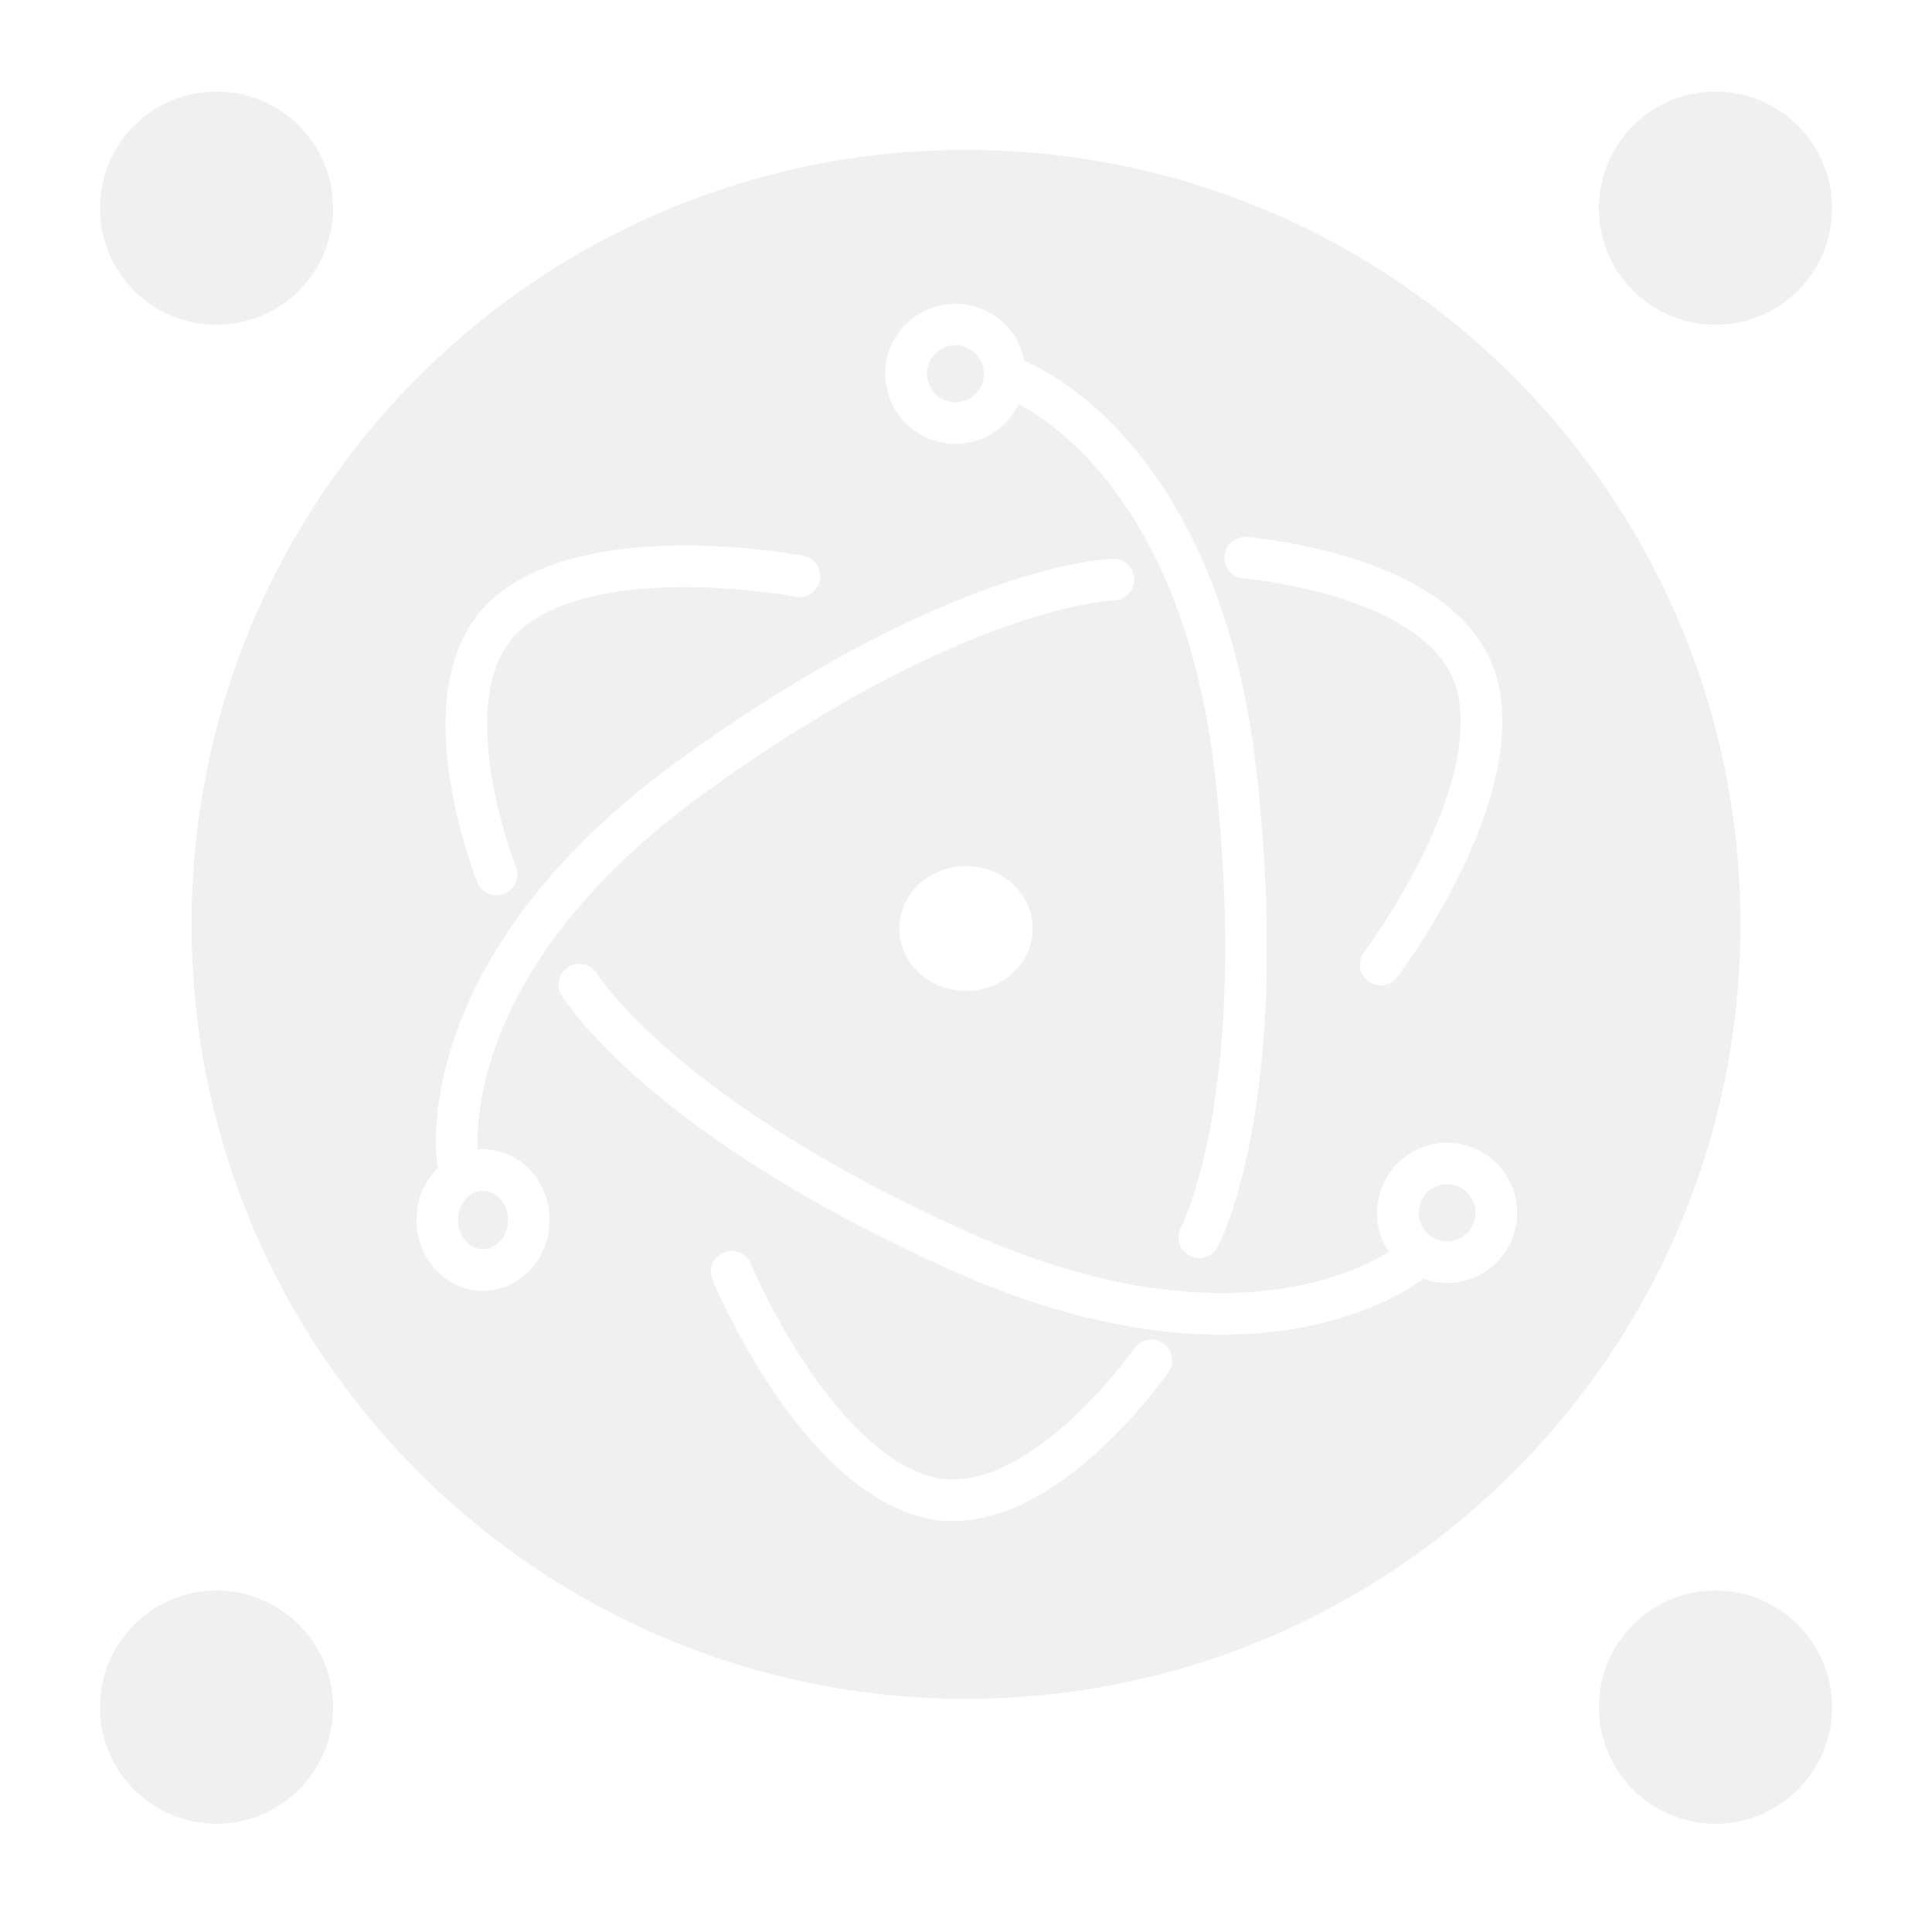
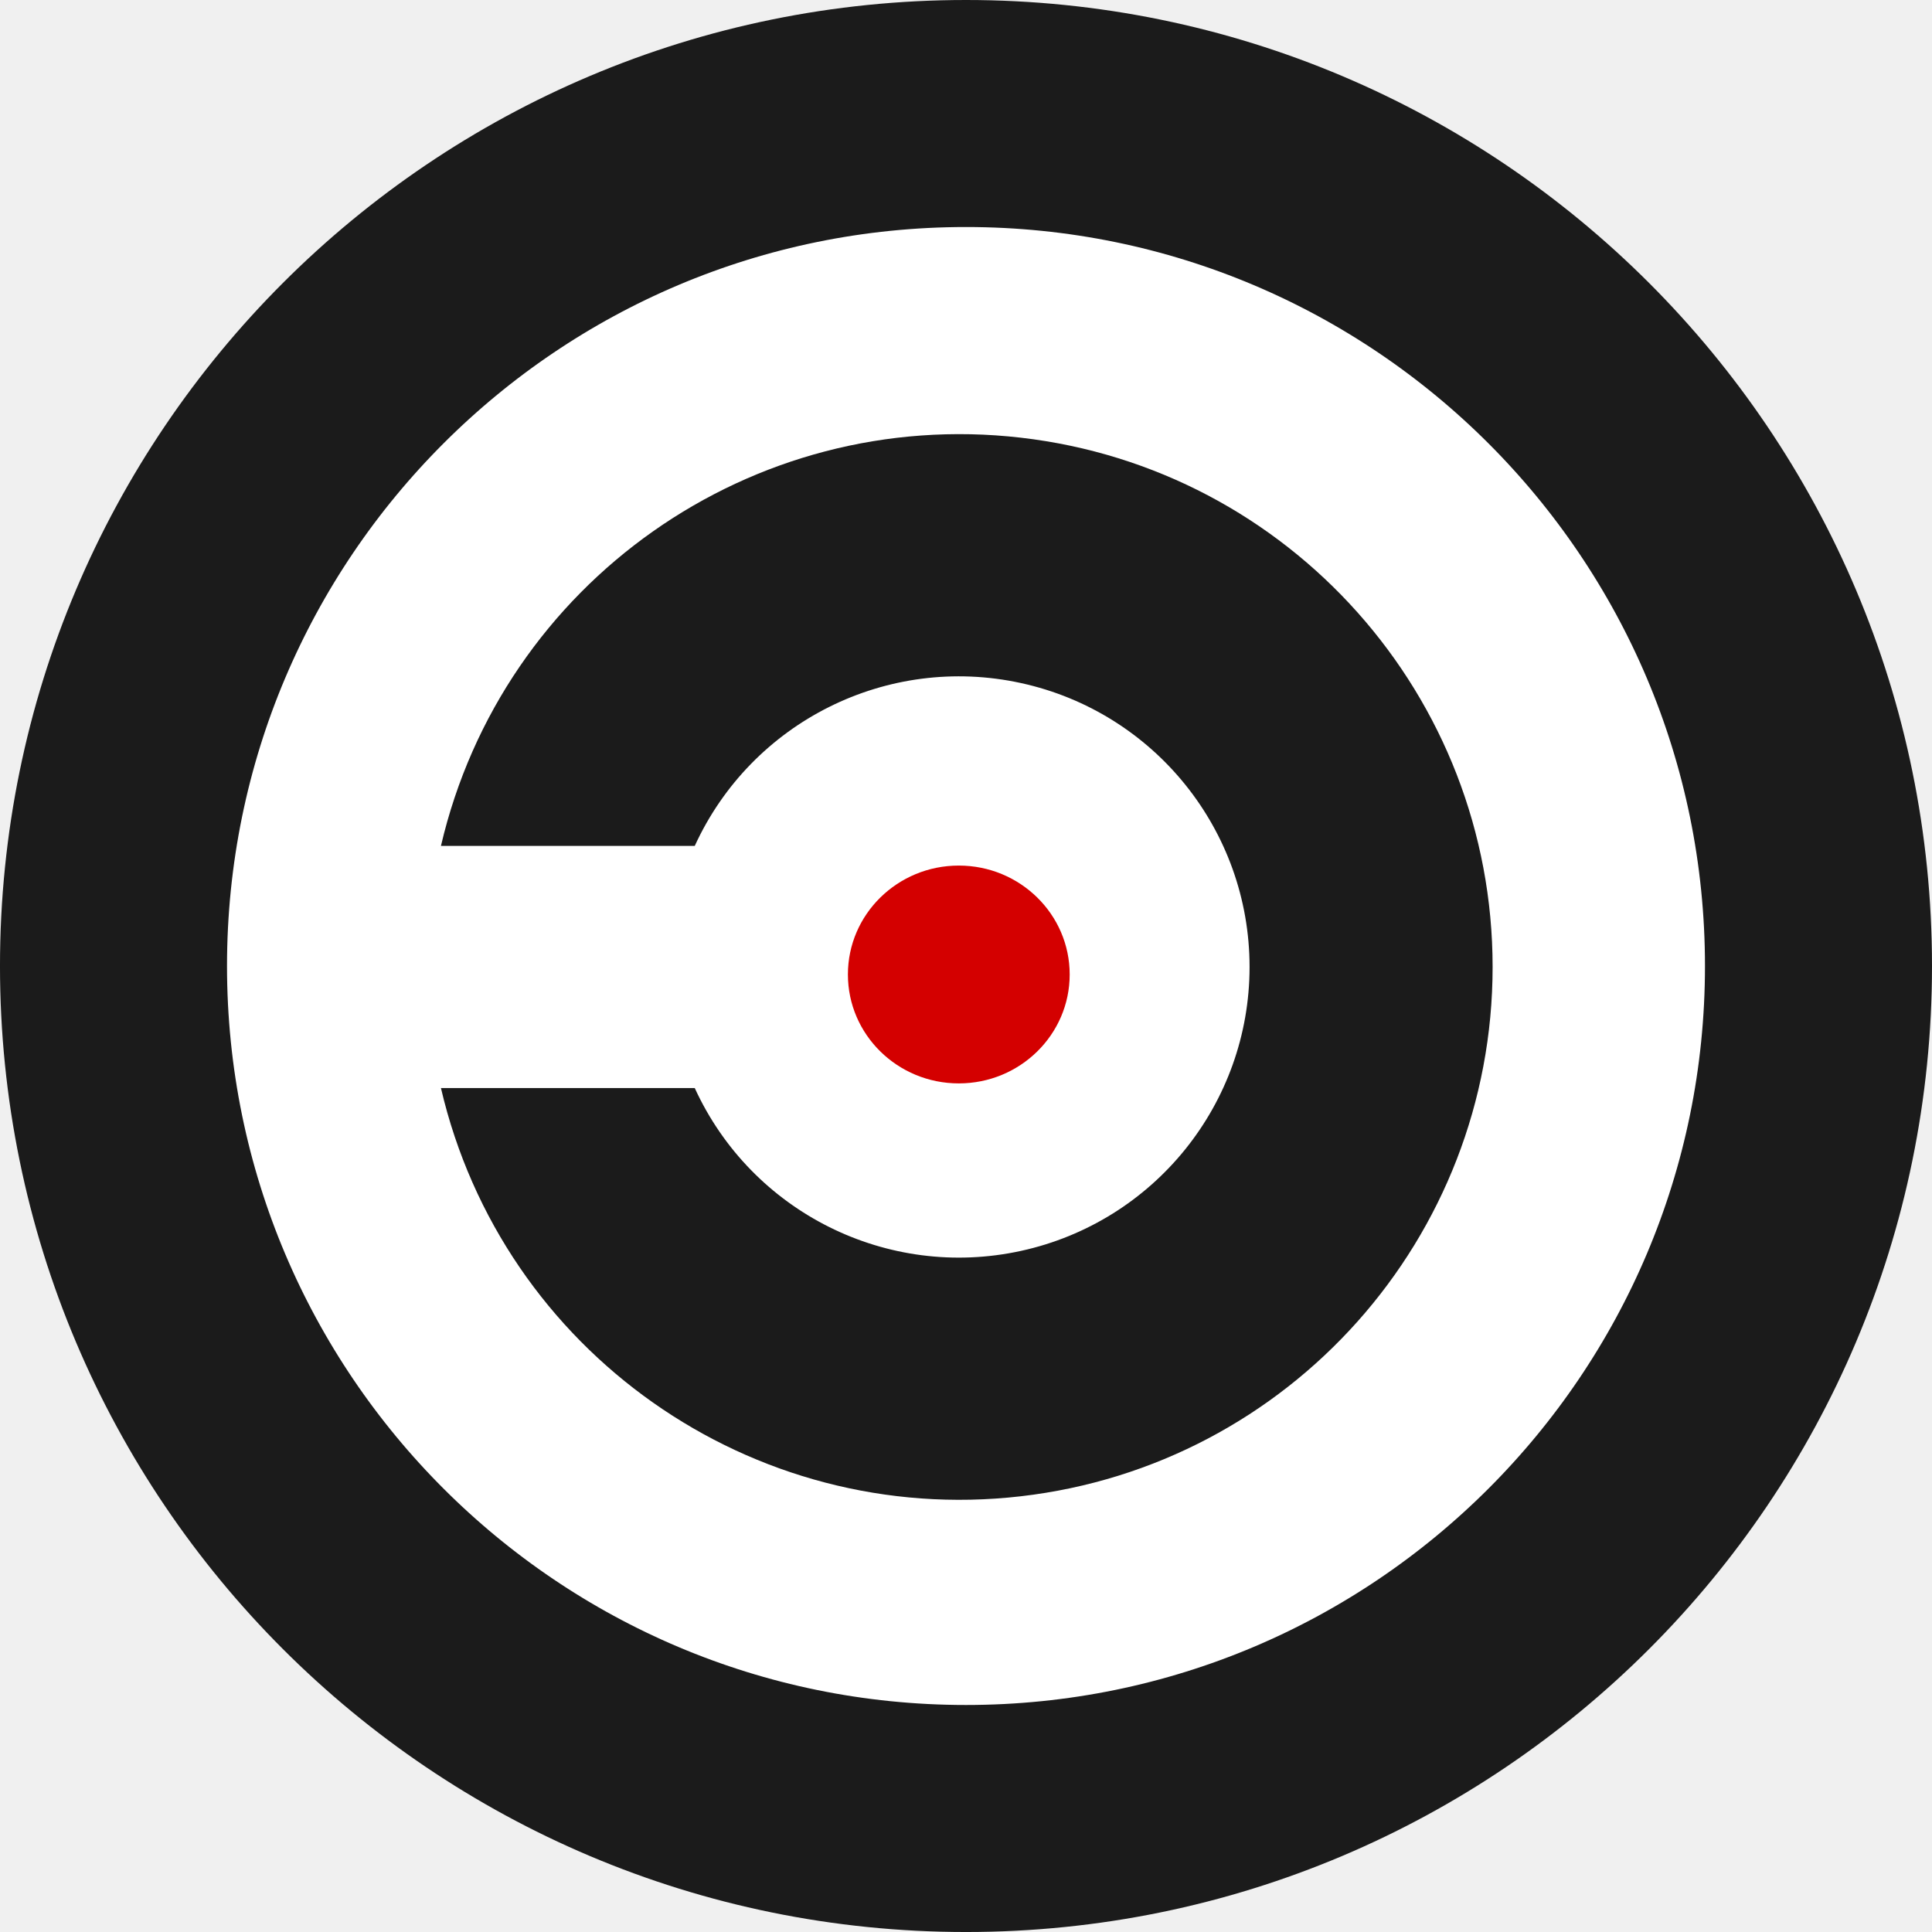
- <svg xmlns="http://www.w3.org/2000/svg" width="232" height="232" viewBox="0 0 232 232" fill="none">
-   <g filter="url(#filter0_b)">
-     <path d="M231.5 1V0.5H231H1H0.5V1V231V231.5H1H231H231.5V231V1ZM40.5 25C40.5 33.008 34.008 39.5 26 39.5C17.992 39.5 11.5 33.008 11.5 25C11.5 16.992 17.992 10.5 26 10.5C34.008 10.5 40.5 16.992 40.5 25ZM220.5 25C220.5 33.008 214.008 39.5 206 39.5C197.992 39.5 191.5 33.008 191.5 25C191.5 16.992 197.992 10.5 206 10.5C214.008 10.5 220.5 16.992 220.5 25ZM40.5 205C40.5 213.008 34.008 219.5 26 219.5C17.992 219.5 11.5 213.008 11.5 205C11.5 196.992 17.992 190.5 26 190.5C34.008 190.5 40.5 196.992 40.5 205ZM220.5 205C220.5 213.008 214.008 219.5 206 219.5C197.992 219.5 191.5 213.008 191.5 205C191.5 196.992 197.992 190.5 206 190.5C214.008 190.5 220.5 196.992 220.5 205ZM209.5 111C209.5 162.639 167.639 204.5 116 204.5C64.361 204.5 22.5 162.639 22.5 111C22.5 59.361 64.361 17.5 116 17.5C167.639 17.5 209.5 59.361 209.5 111Z" fill="white" stroke="white" />
-     <path d="M63.5 146.5C63.5 149.959 60.897 152.5 58 152.5C55.103 152.5 52.5 149.959 52.5 146.5C52.5 143.041 55.103 140.5 58 140.5C60.897 140.5 63.5 143.041 63.5 146.5Z" stroke="white" stroke-width="5" />
-     <path d="M54.986 139.466C54.986 139.466 51.197 116.315 83.187 93.165C115.178 70.014 133.698 69.593 133.698 69.593" stroke="white" stroke-width="5" stroke-linecap="round" />
-     <path d="M178.902 142.686C177.27 139.853 173.652 138.88 170.819 140.512C167.987 142.144 167.014 145.762 168.646 148.595C170.277 151.427 173.896 152.4 176.728 150.768C179.561 149.137 180.534 145.518 178.902 142.686Z" stroke="white" stroke-width="5" />
-     <path d="M169.409 151.555C169.409 151.555 151.24 166.394 115.211 150.232C79.182 134.07 69.572 118.232 69.572 118.232" stroke="white" stroke-width="5" stroke-linecap="round" />
-     <path d="M109.577 41.971C107.966 44.814 108.964 48.426 111.808 50.038C114.651 51.65 118.263 50.651 119.875 47.807C121.487 44.964 120.488 41.352 117.645 39.74C114.801 38.129 111.189 39.127 109.577 41.971Z" stroke="white" stroke-width="5" />
-     <path d="M122.038 45.647C122.038 45.647 144.047 53.767 148.412 93.013C152.778 132.259 144.012 148.579 144.012 148.579" stroke="white" stroke-width="5" stroke-linecap="round" />
-     <path d="M59.633 105C59.633 105 50.437 82.104 61.305 73.362C72.174 64.619 96 69.199 96 69.199" stroke="white" stroke-width="5" stroke-linecap="round" />
-     <path d="M149.532 66.978C149.532 66.978 174.391 68.913 177.477 82.638C180.564 96.363 165.799 115.833 165.799 115.833" stroke="white" stroke-width="5" stroke-linecap="round" />
-     <path d="M138.248 163.363C138.248 163.363 124.023 183.841 110.618 179.573C97.213 175.305 87.866 152.728 87.866 152.728" stroke="white" stroke-width="5" stroke-linecap="round" />
-     <path d="M116 119C120.418 119 124 115.642 124 111.5C124 107.358 120.418 104 116 104C111.582 104 108 107.358 108 111.5C108 115.642 111.582 119 116 119Z" fill="white" />
+ <svg xmlns="http://www.w3.org/2000/svg" width="96.993mm" height="96.993mm" viewBox="0 0 96.993 96.993" version="1.1" id="svg861">
+   <defs id="defs855" />
+   <g id="layer1" transform="translate(-51.28916,-61.11654)">
+     <circle style="fill:#ffffff;stroke-width:0.266" id="path1632" cx="100.03" cy="109.757" r="44.635" />
+     <g id="g4892" transform="matrix(0.5568898,0,0,0.5568898,-330.5544,-40.07757)">
+       <circle id="circle76-3-6-8" r="76.852" cy="268.798" cx="772.756" style="fill:none;stroke:#1b1b1b;stroke-width:20.466;stroke-miterlimit:4;stroke-dasharray:none;stroke-opacity:1" />
+       <path id="path78-3-1-3" d="m 725.423,257.969 h 22.881 a 26.199,26.199 0 1 1 0,21.833 h -22.881 a 48.032,48.032 0 1 0 0,-21.833 z" style="fill:#1b1b1b;fill-opacity:1;stroke:none;stroke-width:0.175;stroke-opacity:1" />
+     </g>
+     <ellipse style="opacity:1;vector-effect:none;fill:#d40000;fill-opacity:1;stroke:none;stroke-width:0.532;stroke-linecap:round;stroke-linejoin:round;stroke-miterlimit:4;stroke-dasharray:none;stroke-dashoffset:0;stroke-opacity:1;paint-order:stroke fill markers" id="path88-6-2-5" cx="99.424" cy="110.039" rx="5.567" ry="5.468" />
  </g>
-   <defs>
-     <filter id="filter0_b" x="-4" y="-4" width="240" height="240" filterUnits="userSpaceOnUse" color-interpolation-filters="sRGB">
-       <feFlood flood-opacity="0" result="BackgroundImageFix" />
-       <feGaussianBlur in="BackgroundImage" stdDeviation="2" />
-       <feComposite in2="SourceAlpha" operator="in" result="effect1_backgroundBlur" />
-       <feBlend mode="normal" in="SourceGraphic" in2="effect1_backgroundBlur" result="shape" />
-     </filter>
-   </defs>
</svg>
